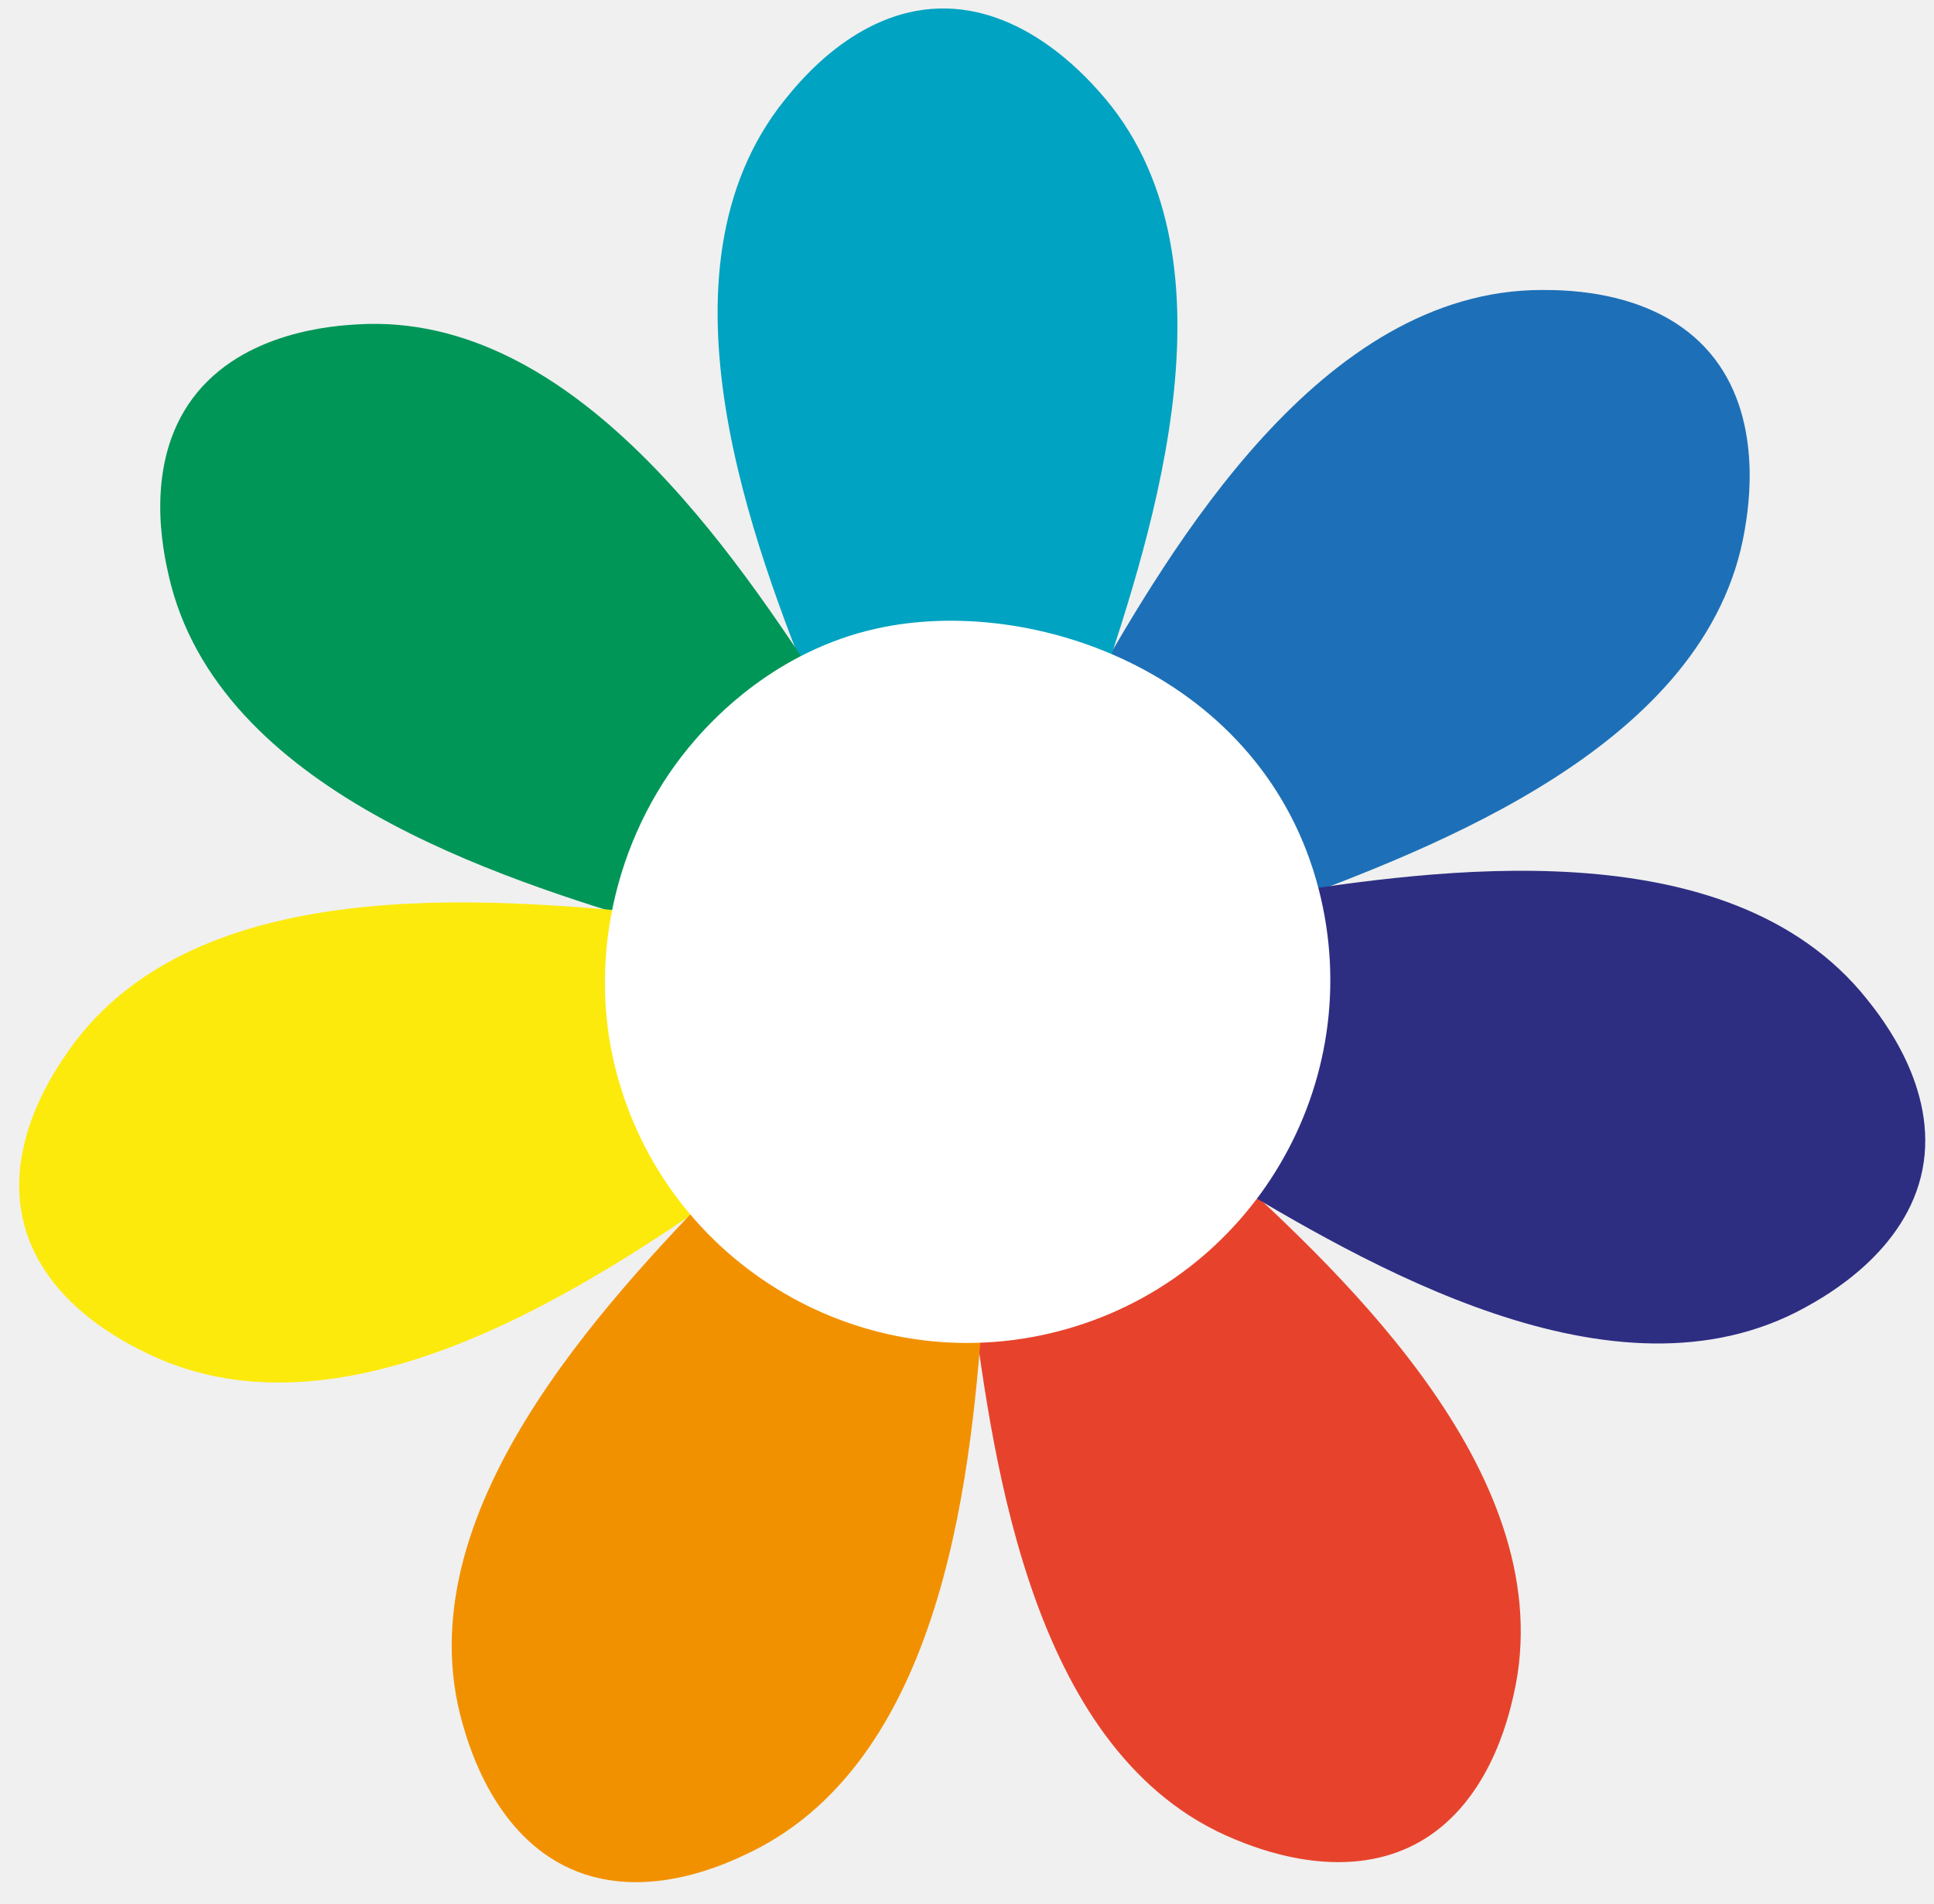
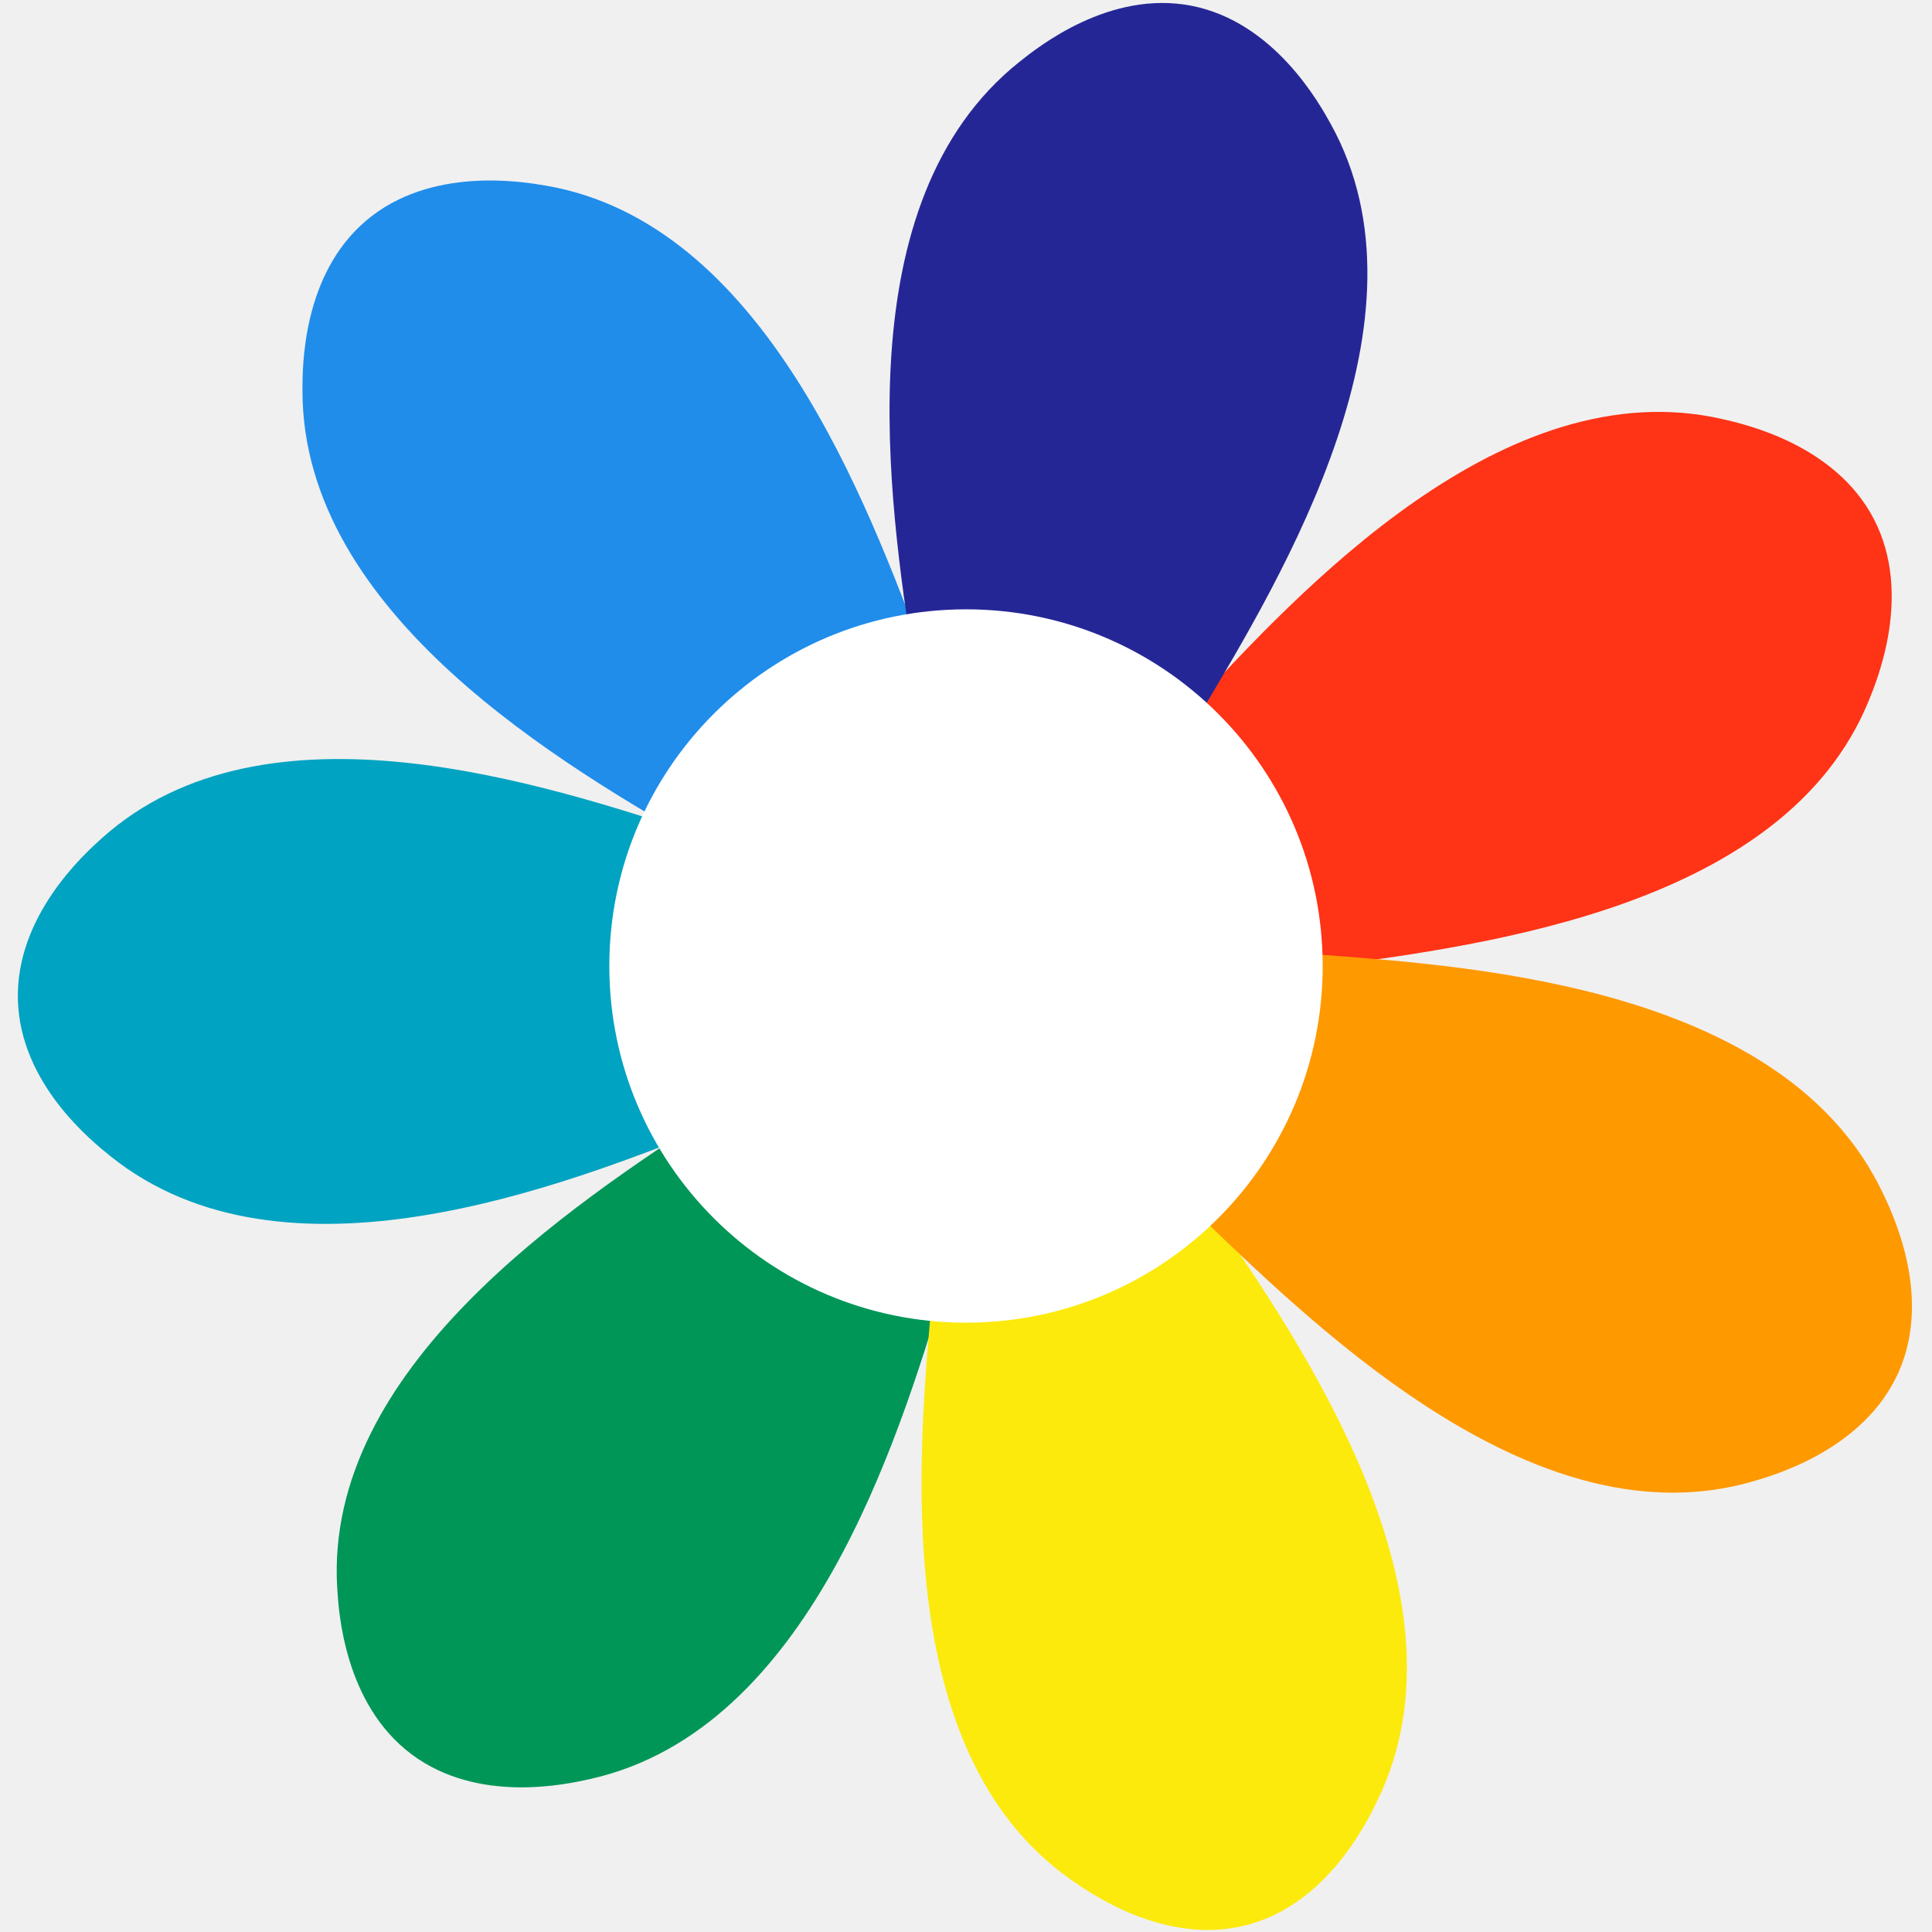
- <svg xmlns="http://www.w3.org/2000/svg" viewBox="0 0 64 63" fill="none">
-   <path d="M32.952 34.271C34.798 33.31 38.078 36.335 40.613 38.673C44.437 42.199 51.726 48.923 50.09 56.077C49.914 56.85 49.247 59.766 46.825 61.029C44.373 62.307 41.55 61.144 40.846 60.854C34.177 58.106 32.897 48.499 32.171 43.049C31.703 39.543 31.127 35.22 32.952 34.271Z" fill="#E7432C" />
-   <path d="M33.508 31.182C32.163 29.594 34.394 25.72 36.118 22.724C38.719 18.207 43.678 9.595 51.028 9.595C51.821 9.595 54.818 9.596 56.585 11.678C58.375 13.786 57.862 16.8 57.734 17.552C56.521 24.672 47.419 28.064 42.256 29.987C38.934 31.225 34.839 32.751 33.508 31.182Z" fill="#1D70B7" />
-   <path d="M33.942 32.823C34.343 30.781 38.768 30.108 42.189 29.588C47.348 28.804 57.184 27.309 61.776 33.055C62.271 33.675 64.143 36.017 63.619 38.698C63.088 41.412 60.41 42.891 59.741 43.26C53.413 46.753 45.073 41.753 40.342 38.917C37.299 37.092 33.546 34.842 33.942 32.823Z" fill="#2D2E82" />
-   <path d="M31.905 30.267C29.825 30.328 28.189 26.198 26.925 23.004C25.017 18.189 21.382 9.007 25.968 3.305C26.464 2.689 28.334 0.364 31.064 0.282C33.828 0.198 35.863 2.463 36.371 3.028C41.178 8.379 38.149 17.542 36.43 22.739C35.325 26.083 33.962 30.206 31.905 30.267Z" fill="#00A3C1" />
-   <path d="M30.448 31.236C29.201 32.902 24.939 31.603 21.645 30.599C16.677 29.084 7.205 26.196 5.583 19.046C5.408 18.273 4.747 15.358 6.382 13.171C8.037 10.955 11.082 10.777 11.842 10.732C19.036 10.311 24.344 18.404 27.355 22.994C29.292 25.948 31.68 29.589 30.448 31.236Z" fill="#009658" />
-   <path d="M30.005 32.951C30.529 34.965 26.844 37.488 23.996 39.438C19.701 42.379 11.511 47.985 4.897 44.795C4.183 44.45 1.486 43.15 0.796 40.508C0.098 37.831 1.864 35.339 2.305 34.717C6.477 28.829 16.136 29.724 21.615 30.231C25.14 30.558 29.486 30.96 30.005 32.951Z" fill="#FCEA0D" />
-   <path d="M31.241 34.227C33.142 35.074 32.81 39.537 32.553 42.987C32.166 48.19 31.428 58.111 24.802 61.303C24.087 61.648 21.386 62.95 18.89 61.84C16.363 60.717 15.52 57.776 15.309 57.042C13.316 50.095 20.052 43.082 23.873 39.105C26.331 36.545 29.361 33.39 31.241 34.227Z" fill="#F29100" />
-   <path d="M43.638 29.419C45.298 35.84 41.438 42.392 35.017 44.052C28.596 45.712 22.045 41.853 20.385 35.431C19.392 31.592 20.458 27.378 23.03 24.452C23.589 23.816 25.64 21.545 29.005 20.799C34.243 19.637 41.812 22.357 43.638 29.419Z" fill="white" />
+ <svg xmlns="http://www.w3.org/2000/svg" viewBox="0 0 650 650" fill="none">
+   <path d="M355.377 317.151C345.503 298.175 376.593 264.467 400.625 238.411C436.871 199.112 505.975 124.189 579.512 140.999C587.451 142.813 617.43 149.667 630.404 174.56C643.544 199.767 631.59 228.779 628.606 236.02C600.363 304.563 501.618 317.721 445.607 325.184C409.57 329.987 365.137 335.908 355.377 317.151Z" fill="#FF3316" />
+   <path d="M323.624 311.434C307.308 325.267 267.483 302.337 236.696 284.61C190.267 257.877 101.746 206.909 101.755 131.364C101.755 123.208 101.759 92.41 123.158 74.242C144.827 55.845 175.804 61.12 183.536 62.435C256.72 74.898 291.576 168.454 311.347 221.519C324.068 255.662 339.752 297.761 323.624 311.434Z" fill="#208DEB" />
+   <path d="M340.494 306.971C319.503 302.85 312.589 257.367 307.245 222.207C299.183 169.182 283.814 68.084 342.874 20.89C349.251 15.793 373.327 -3.445 400.877 1.943C428.774 7.399 443.971 34.928 447.765 41.8C483.669 106.837 432.275 192.562 403.125 241.186C384.369 272.471 361.242 311.044 340.494 306.971Z" fill="#252696" />
+   <path d="M314.221 327.914C314.85 349.295 272.394 366.109 239.574 379.106C190.077 398.707 95.706 436.078 37.093 388.933C30.765 383.843 6.869 364.623 6.023 336.565C5.166 308.153 28.443 287.237 34.254 282.017C89.245 232.603 183.426 263.742 236.847 281.403C271.219 292.767 313.598 306.778 314.221 327.914Z" fill="#00A3C1" />
+   <path d="M324.186 342.885C341.311 355.702 327.958 399.502 317.634 433.361C302.066 484.426 272.382 581.784 198.887 598.452C190.951 600.252 160.99 607.048 138.503 590.244C115.734 573.228 113.9 541.93 113.443 534.12C109.112 460.182 192.292 405.624 239.472 374.677C269.828 354.766 307.258 330.216 324.186 342.885Z" fill="#009658" />
+   <path d="M341.817 347.443C362.518 342.055 388.445 379.925 408.486 409.2C438.711 453.351 496.338 537.527 463.549 605.511C460.009 612.851 446.642 640.565 419.481 647.656C391.977 654.836 366.361 636.684 359.966 632.153C299.446 589.269 308.643 489.988 313.859 433.675C317.215 397.443 321.354 352.769 341.817 347.443Z" fill="#FCEA0D" />
+   <path d="M354.923 334.738C363.626 315.198 409.5 318.61 444.963 321.247C498.446 325.226 600.412 332.81 633.226 400.914C636.768 408.266 650.146 436.03 638.743 461.681C627.196 487.655 596.971 496.325 589.426 498.489C518.019 518.97 445.942 449.739 405.058 410.47C378.754 385.206 346.32 354.054 354.923 334.738Z" fill="#FF9900" />
+   <circle cx="325" cy="325" r="120" fill="white" />
</svg>
